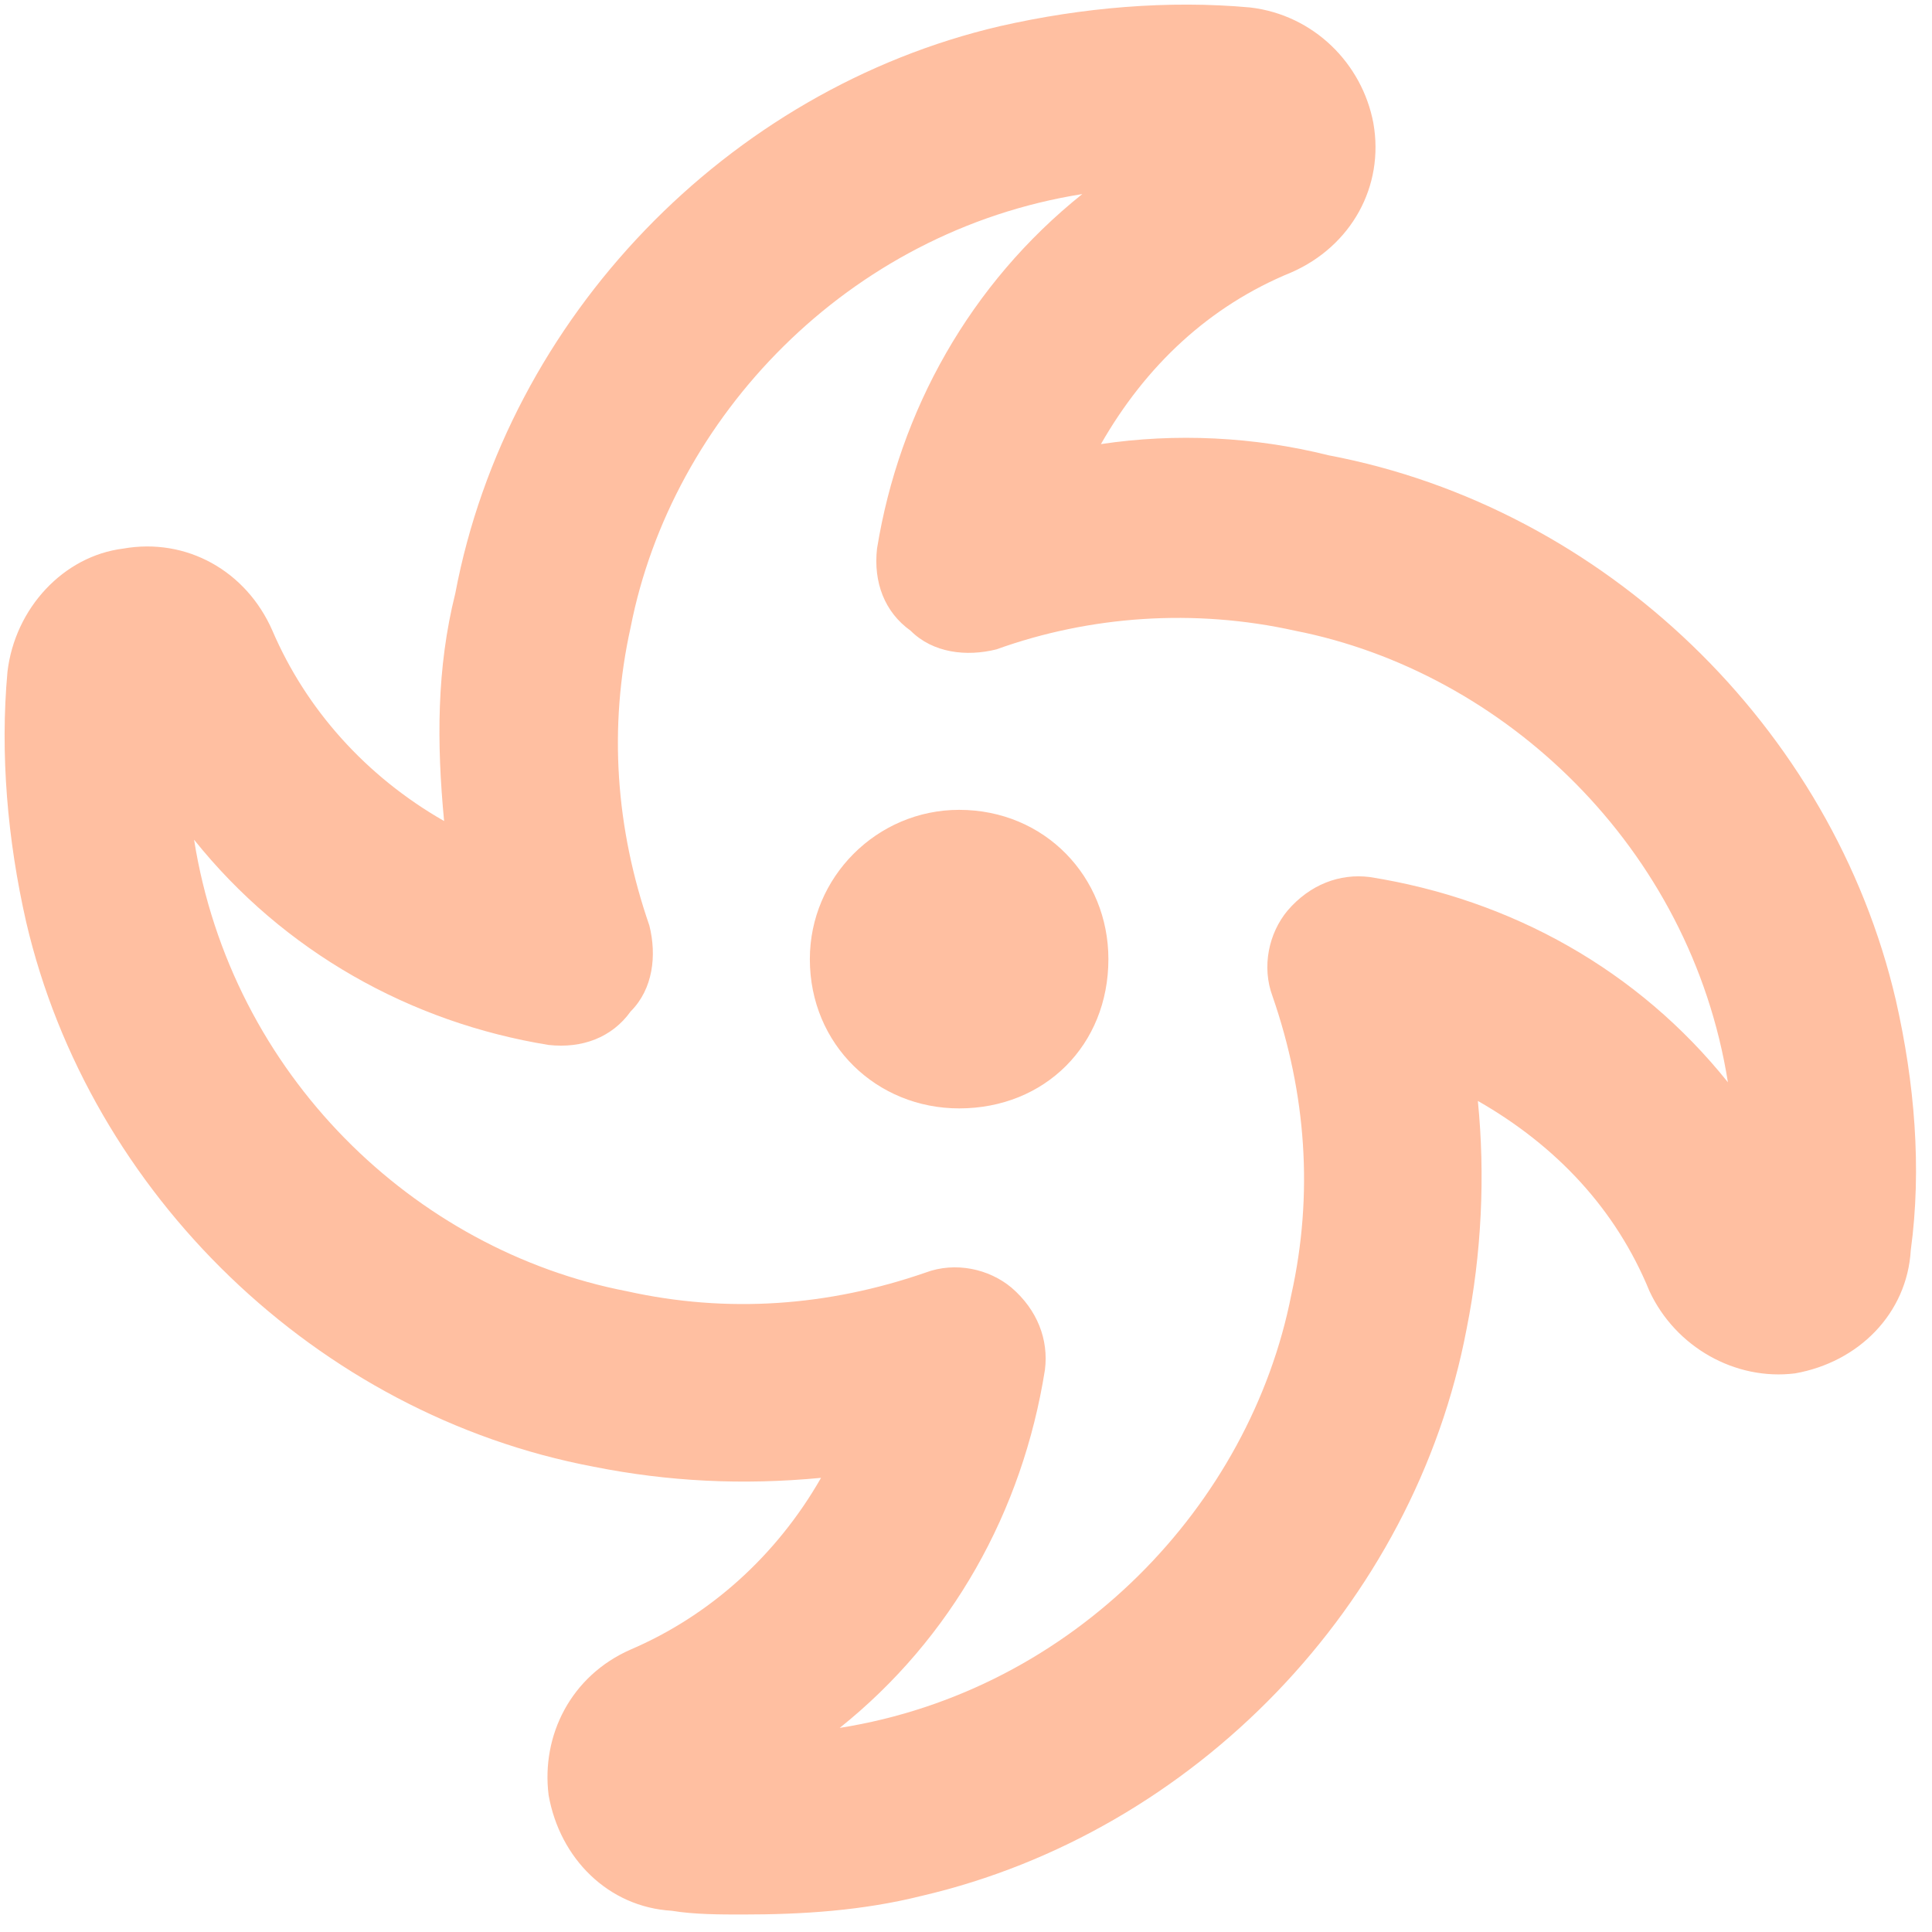
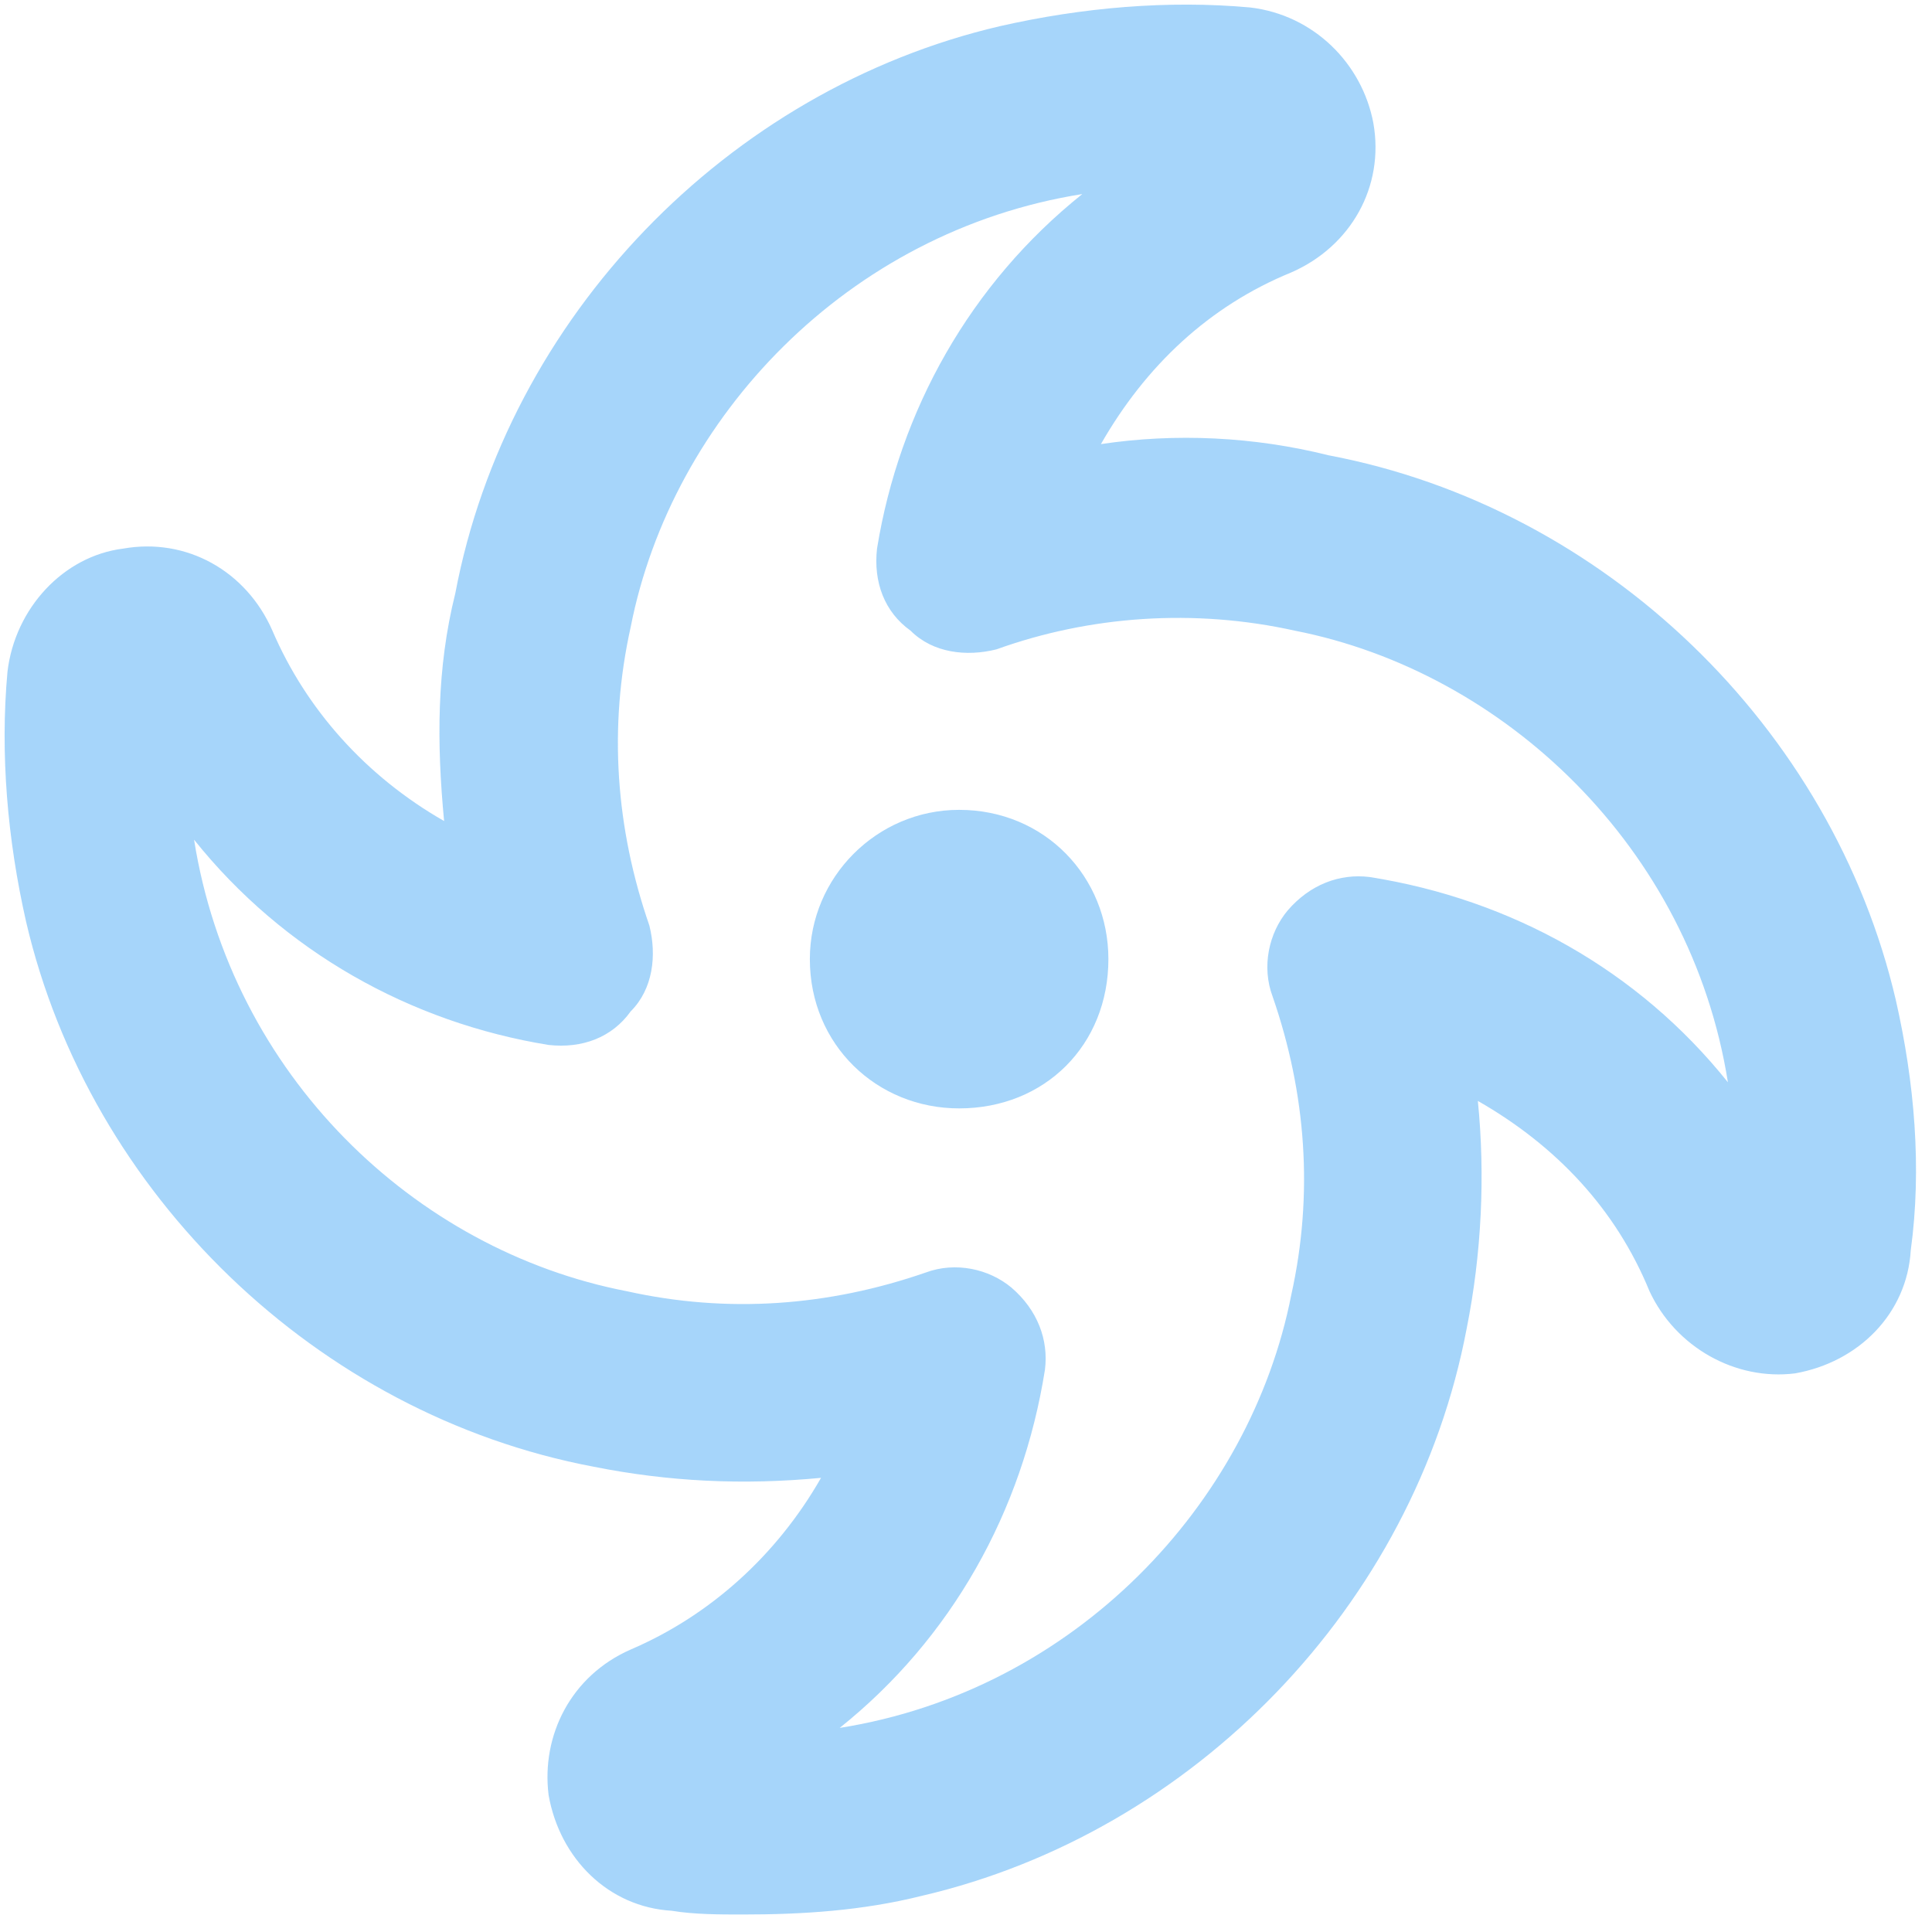
<svg xmlns="http://www.w3.org/2000/svg" width="91" height="91" viewBox="0 0 91 91" fill="none">
-   <path opacity="0.4" d="M89.297 47.109C90.176 50.977 90.527 55.02 90 58.887C89.824 61.875 87.539 64.16 84.551 64.688C81.738 65.039 78.926 63.457 77.695 60.82C76.113 56.953 73.301 53.965 69.609 51.855C69.961 55.371 69.785 59.062 69.082 62.578C66.621 75.586 56.25 86.309 43.418 89.297C40.605 90 37.793 90.176 34.98 90.176C33.926 90.176 32.695 90.176 31.641 90C28.652 89.824 26.367 87.539 25.84 84.551C25.488 81.738 26.895 78.926 29.707 77.695C33.398 76.113 36.562 73.301 38.672 69.609C34.98 69.961 31.465 69.785 27.949 69.082C14.941 66.621 4.219 56.25 1.23 43.418C0.352 39.551 0 35.508 0.352 31.641C0.703 28.652 2.988 26.191 5.801 25.84C8.789 25.312 11.602 26.895 12.832 29.707C14.414 33.398 17.227 36.562 20.918 38.672C20.566 34.98 20.566 31.465 21.445 27.949C23.906 14.941 34.277 4.219 47.109 1.23C50.977 0.352 55.02 0 58.887 0.352C61.875 0.703 64.16 2.988 64.688 5.801C65.215 8.789 63.633 11.602 60.82 12.832C56.953 14.414 53.965 17.227 51.855 20.918C55.371 20.391 59.062 20.566 62.578 21.445C75.586 23.906 86.309 34.277 89.297 47.109ZM64.512 41.309C71.191 42.363 77.168 45.703 81.387 50.977C79.629 39.902 70.84 31.641 60.996 29.707C56.25 28.652 51.328 29.004 46.934 30.586C45.527 30.938 43.945 30.762 42.891 29.707C41.66 28.828 41.133 27.422 41.309 25.84C42.363 19.336 45.703 13.359 50.977 9.141C39.902 10.898 31.641 19.688 29.707 29.531C28.652 34.277 29.004 39.023 30.586 43.594C30.938 45 30.762 46.582 29.707 47.637C28.828 48.867 27.422 49.395 25.84 49.219C19.336 48.164 13.359 44.824 9.141 39.551C10.898 50.625 19.512 58.887 29.531 60.82C34.277 61.875 39.023 61.523 43.594 59.941C45 59.414 46.582 59.766 47.637 60.645C48.867 61.699 49.395 63.105 49.219 64.512C48.164 71.191 44.824 77.168 39.551 81.387C50.625 79.629 58.887 70.84 60.82 60.996C61.875 56.25 61.523 51.504 59.941 46.934C59.414 45.527 59.766 43.945 60.645 42.891C61.699 41.66 63.105 41.133 64.512 41.309ZM45.176 38.145C49.219 38.145 52.207 41.309 52.207 45.176C52.207 49.219 49.219 52.207 45.176 52.207C41.309 52.207 38.145 49.219 38.145 45.176C38.145 41.309 41.309 38.145 45.176 38.145Z" fill="#FF5E14" />
+   <path opacity="0.4" d="M89.297 47.109C90.176 50.977 90.527 55.02 90 58.887C89.824 61.875 87.539 64.16 84.551 64.688C81.738 65.039 78.926 63.457 77.695 60.82C76.113 56.953 73.301 53.965 69.609 51.855C69.961 55.371 69.785 59.062 69.082 62.578C66.621 75.586 56.25 86.309 43.418 89.297C40.605 90 37.793 90.176 34.98 90.176C33.926 90.176 32.695 90.176 31.641 90C28.652 89.824 26.367 87.539 25.84 84.551C25.488 81.738 26.895 78.926 29.707 77.695C33.398 76.113 36.562 73.301 38.672 69.609C34.98 69.961 31.465 69.785 27.949 69.082C14.941 66.621 4.219 56.25 1.23 43.418C0.352 39.551 0 35.508 0.352 31.641C0.703 28.652 2.988 26.191 5.801 25.84C8.789 25.312 11.602 26.895 12.832 29.707C14.414 33.398 17.227 36.562 20.918 38.672C20.566 34.98 20.566 31.465 21.445 27.949C23.906 14.941 34.277 4.219 47.109 1.23C50.977 0.352 55.02 0 58.887 0.352C61.875 0.703 64.16 2.988 64.688 5.801C65.215 8.789 63.633 11.602 60.82 12.832C56.953 14.414 53.965 17.227 51.855 20.918C55.371 20.391 59.062 20.566 62.578 21.445C75.586 23.906 86.309 34.277 89.297 47.109ZM64.512 41.309C71.191 42.363 77.168 45.703 81.387 50.977C79.629 39.902 70.84 31.641 60.996 29.707C56.25 28.652 51.328 29.004 46.934 30.586C45.527 30.938 43.945 30.762 42.891 29.707C41.66 28.828 41.133 27.422 41.309 25.84C42.363 19.336 45.703 13.359 50.977 9.141C39.902 10.898 31.641 19.688 29.707 29.531C28.652 34.277 29.004 39.023 30.586 43.594C30.938 45 30.762 46.582 29.707 47.637C28.828 48.867 27.422 49.395 25.84 49.219C19.336 48.164 13.359 44.824 9.141 39.551C10.898 50.625 19.512 58.887 29.531 60.82C34.277 61.875 39.023 61.523 43.594 59.941C45 59.414 46.582 59.766 47.637 60.645C48.867 61.699 49.395 63.105 49.219 64.512C48.164 71.191 44.824 77.168 39.551 81.387C50.625 79.629 58.887 70.84 60.82 60.996C61.875 56.25 61.523 51.504 59.941 46.934C59.414 45.527 59.766 43.945 60.645 42.891C61.699 41.66 63.105 41.133 64.512 41.309ZM45.176 38.145C49.219 38.145 52.207 41.309 52.207 45.176C52.207 49.219 49.219 52.207 45.176 52.207C41.309 52.207 38.145 49.219 38.145 45.176C38.145 41.309 41.309 38.145 45.176 38.145Z" fill="#2196F3" />
</svg>
